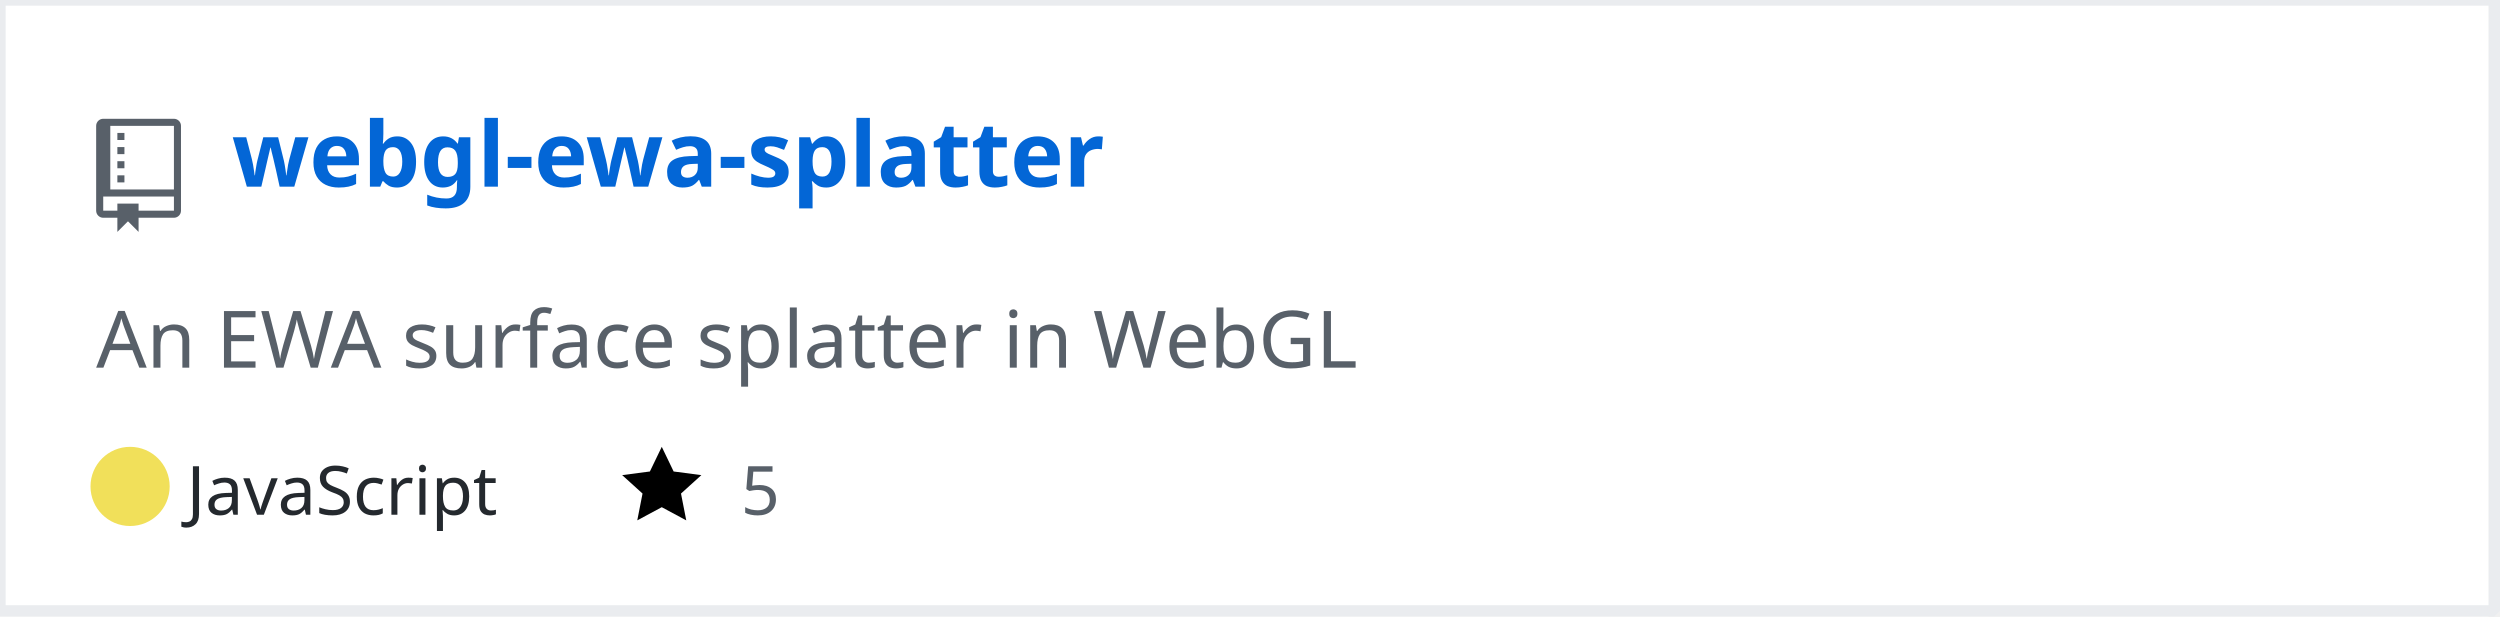
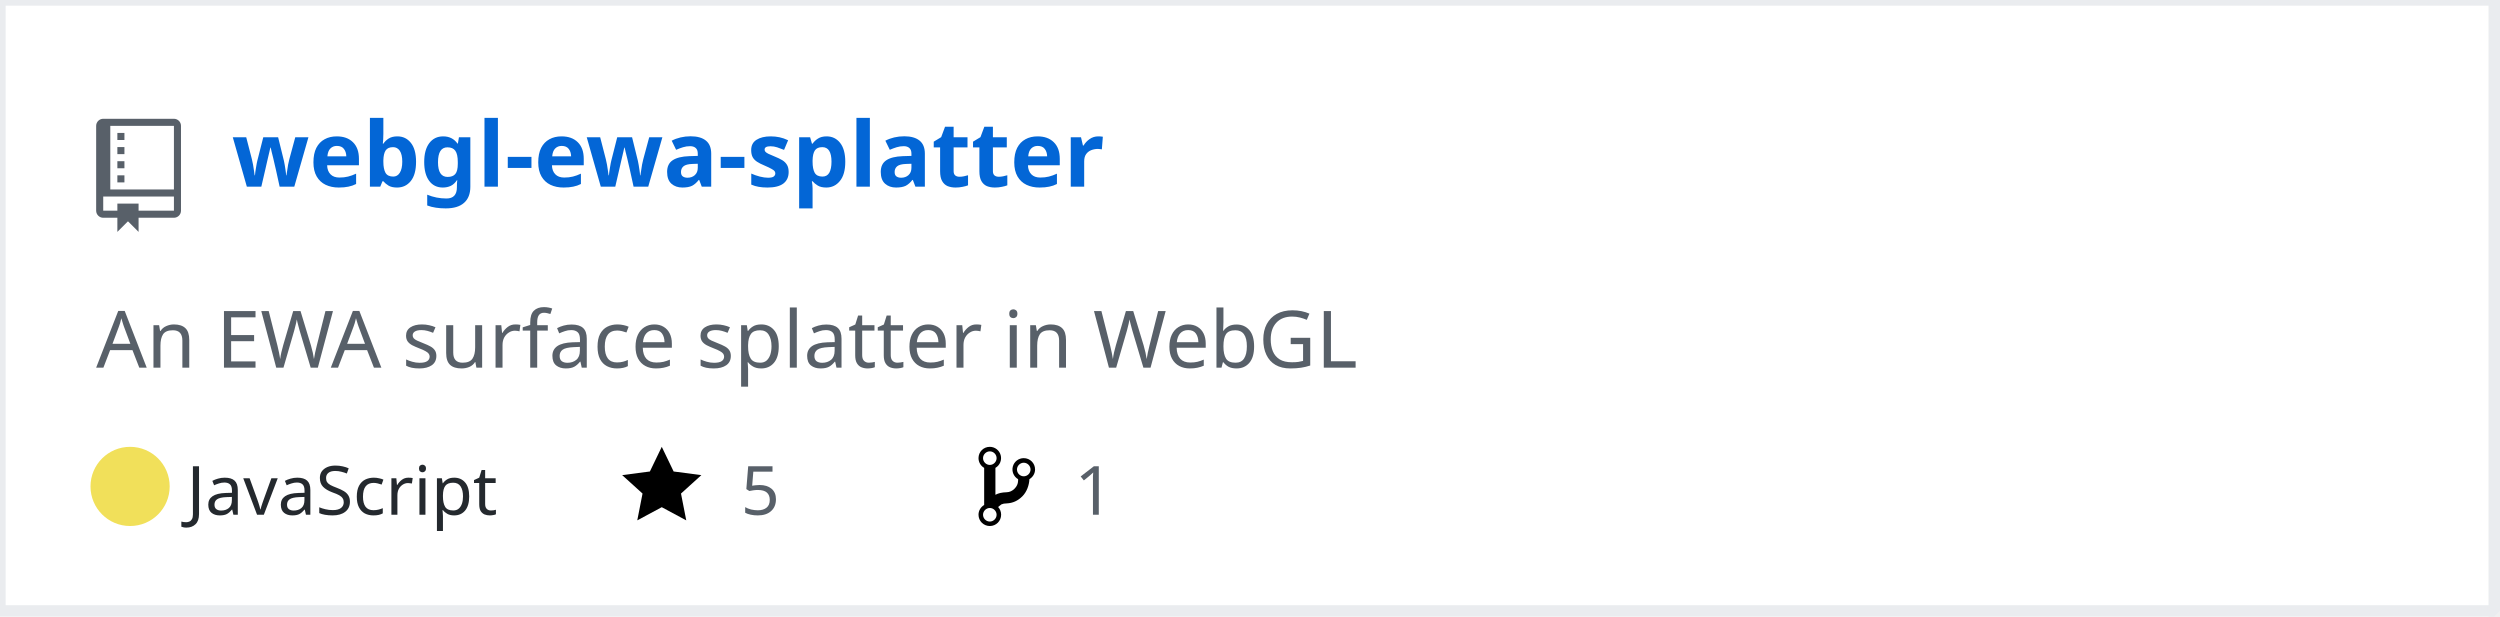
<svg xmlns="http://www.w3.org/2000/svg" width="442" height="109" version="1.2" baseProfile="tiny" data-reactroot="">
  <defs />
  <g fill="none" stroke="black" stroke-width="1" fill-rule="evenodd" stroke-linecap="square" stroke-linejoin="bevel">
    <g fill="#ffffff" fill-opacity="1" stroke="none" transform="matrix(1,0,0,1,0,0)">
      <rect x="0" y="0" width="440" height="109" />
    </g>
    <rect x="0" y="0" width="441" height="108" stroke="#eaecef" stroke-width="2" />
    <g fill="#586069" fill-opacity="1" stroke="none" transform="matrix(1.25,0,0,1.25,17,21)">
      <path vector-effect="none" fill-rule="evenodd" d="M4,9 L3,9 L3,8 L4,8 L4,9 M4,6 L3,6 L3,7 L4,7 L4,6 M4,4 L3,4 L3,5 L4,5 L4,4 M4,2 L3,2 L3,3 L4,3 L4,2 M12,1 L12,13 C12,13.55 11.55,14 11,14 L6,14 L6,16 L4.5,14.5 L3,16 L3,14 L1,14 C0.45,14 0,13.55 0,13 L0,1 C0,0.45 0.45,0 1,0 L11,0 C11.55,0 12,0.45 12,1 M11,11 L1,11 L1,13 L3,13 L3,12 L6,12 L6,13 L11,13 L11,11 M11,1 L2,1 L2,10 L11,10 L11,1" />
    </g>
    <g fill="#0366d6" fill-opacity="1" stroke="#0366d6" stroke-opacity="1" stroke-width="1" stroke-linecap="square" stroke-linejoin="bevel" transform="matrix(1,0,0,1,0,0)">
      <a target="" href="https://github.com/Twinklebear/webgl-ewa-splatter">
        <text fill="#0366d6" fill-opacity="1" stroke="none" xml:space="preserve" x="41" y="33" font-family="sans-serif" font-size="16" font-weight="630" font-style="normal">webgl-ewa-splatter</text>
      </a>
    </g>
    <g fill="#586069" fill-opacity="1" stroke="#586069" stroke-opacity="1" stroke-width="1" stroke-linecap="square" stroke-linejoin="bevel" transform="matrix(1,0,0,1,0,0)">
      <text fill="#586069" fill-opacity="1" stroke="none" xml:space="preserve" x="17" y="65" font-family="sans-serif" font-size="14" font-weight="400" font-style="normal">An EWA surface splatter in WebGL </text>
    </g>
    <g fill="#24292e" fill-opacity="1" stroke="#24292e" stroke-opacity="1" stroke-width="1" stroke-linecap="square" stroke-linejoin="bevel" transform="matrix(1,0,0,1,0,0)">
      <text fill="#24292e" fill-opacity="1" stroke="none" xml:space="preserve" x="33" y="91" font-family="sans-serif" font-size="12" font-weight="400" font-style="normal">JavaScript</text>
    </g>
    <g fill="#000000" fill-opacity="1" stroke="none" transform="matrix(1,0,0,1,110,78)">
      <a target="" href="https://github.com/Twinklebear/webgl-ewa-splatter/stargazers">
        <path vector-effect="none" fill-rule="evenodd" d="M14,6 L9.1,5.36 L7,1 L4.9,5.36 L0,6 L3.6,9.26 L2.67,14 L7,11.67 L11.33,14 L10.4,9.26 L14,6" />
      </a>
    </g>
    <g fill="#586069" fill-opacity="1" stroke="#586069" stroke-opacity="1" stroke-width="1" stroke-linecap="square" stroke-linejoin="bevel" transform="matrix(1,0,0,1,0,0)">
      <a target="" href="https://github.com/Twinklebear/webgl-ewa-splatter/stargazers">
        <text fill="#586069" fill-opacity="1" stroke="none" xml:space="preserve" x="131" y="91" font-family="sans-serif" font-size="12" font-weight="400" font-style="normal">5</text>
      </a>
    </g>
-     <g fill="#000000" fill-opacity="1" stroke="none" transform="matrix(1,0,0,1,173,78)" />
-     <g fill="#586069" fill-opacity="1" stroke="#586069" stroke-opacity="1" stroke-width="1" stroke-linecap="square" stroke-linejoin="bevel" transform="matrix(1,0,0,1,0,0)" />
+     <g fill="#000000" fill-opacity="1" stroke="none" transform="matrix(1,0,0,1,173,78)">
+       <a target="" href="https://github.com/Twinklebear/webgl-ewa-splatter/network/members">
+         <path vector-effect="none" fill-rule="evenodd" d="M10,5 C10,3.89 9.11,3 8,3 C7.097,2.998 6.305,3.603 6.07,4.476 C5.836,5.348 6.217,6.269 7,6.72 L7,7.02 C6.98,7.54 6.77,8 6.37,8.4 C5.97,8.8 5.51,9.01 4.99,9.03 C4.16,9.05 3.51,9.19 2.99,9.48 L2.99,4.72 C3.773,4.269 4.154,3.348 3.92,2.476 C3.685,1.603 2.893,0.998 1.99,1 C0.88,1 0,1.89 0,3 C0.004,3.71 0.385,4.365 1,4.72 L1,11.28 C0.41,11.63 0,12.27 0,13 C0,14.11 0.89,15 2,15 C3.11,15 4,14.11 4,13 C4,12.47 3.8,12 3.47,11.64 C3.56,11.58 3.95,11.23 4.06,11.17 C4.31,11.06 4.62,11 5,11 C6.05,10.95 6.95,10.55 7.75,9.75 C8.55,8.95 8.95,7.77 9,6.73 L8.98,6.73 C9.59,6.37 10,5.73 10,5 M2,1.8 C2.66,1.8 3.2,2.35 3.2,3 C3.2,3.65 2.65,4.2 2,4.2 C1.35,4.2 0.8,3.65 0.8,3 C0.8,2.35 1.35,1.8 2,1.8 M2,14.21 C1.34,14.21 0.8,13.66 0.8,13.01 C0.8,12.36 1.35,11.81 2,11.81 C2.65,11.81 3.2,12.36 3.2,13.01 C3.2,13.66 2.65,14.21 2,14.21 M8,6.21 C7.34,6.21 6.8,5.66 6.8,5.01 C6.8,4.36 7.35,3.81 8,3.81 C8.65,3.81 9.2,4.36 9.2,5.01 C9.2,5.66 8.65,6.21 8,6.21 " />
+       </a>
+     </g>
+     <g fill="#586069" fill-opacity="1" stroke="#586069" stroke-opacity="1" stroke-width="1" stroke-linecap="square" stroke-linejoin="bevel" transform="matrix(1,0,0,1,0,0)">
+       <a target="" href="https://github.com/Twinklebear/webgl-ewa-splatter/network/members">
+         <text fill="" fill-opacity="1" stroke="none" xml:space="preserve" x="190" y="91" font-family="sans-serif" font-size="12" font-weight="400" font-style="normal">1</text>
+       </a>
+     </g>
    <circle cx="23" cy="86" r="7" stroke="none" fill="#f1e05a" />
  </g>
</svg>
